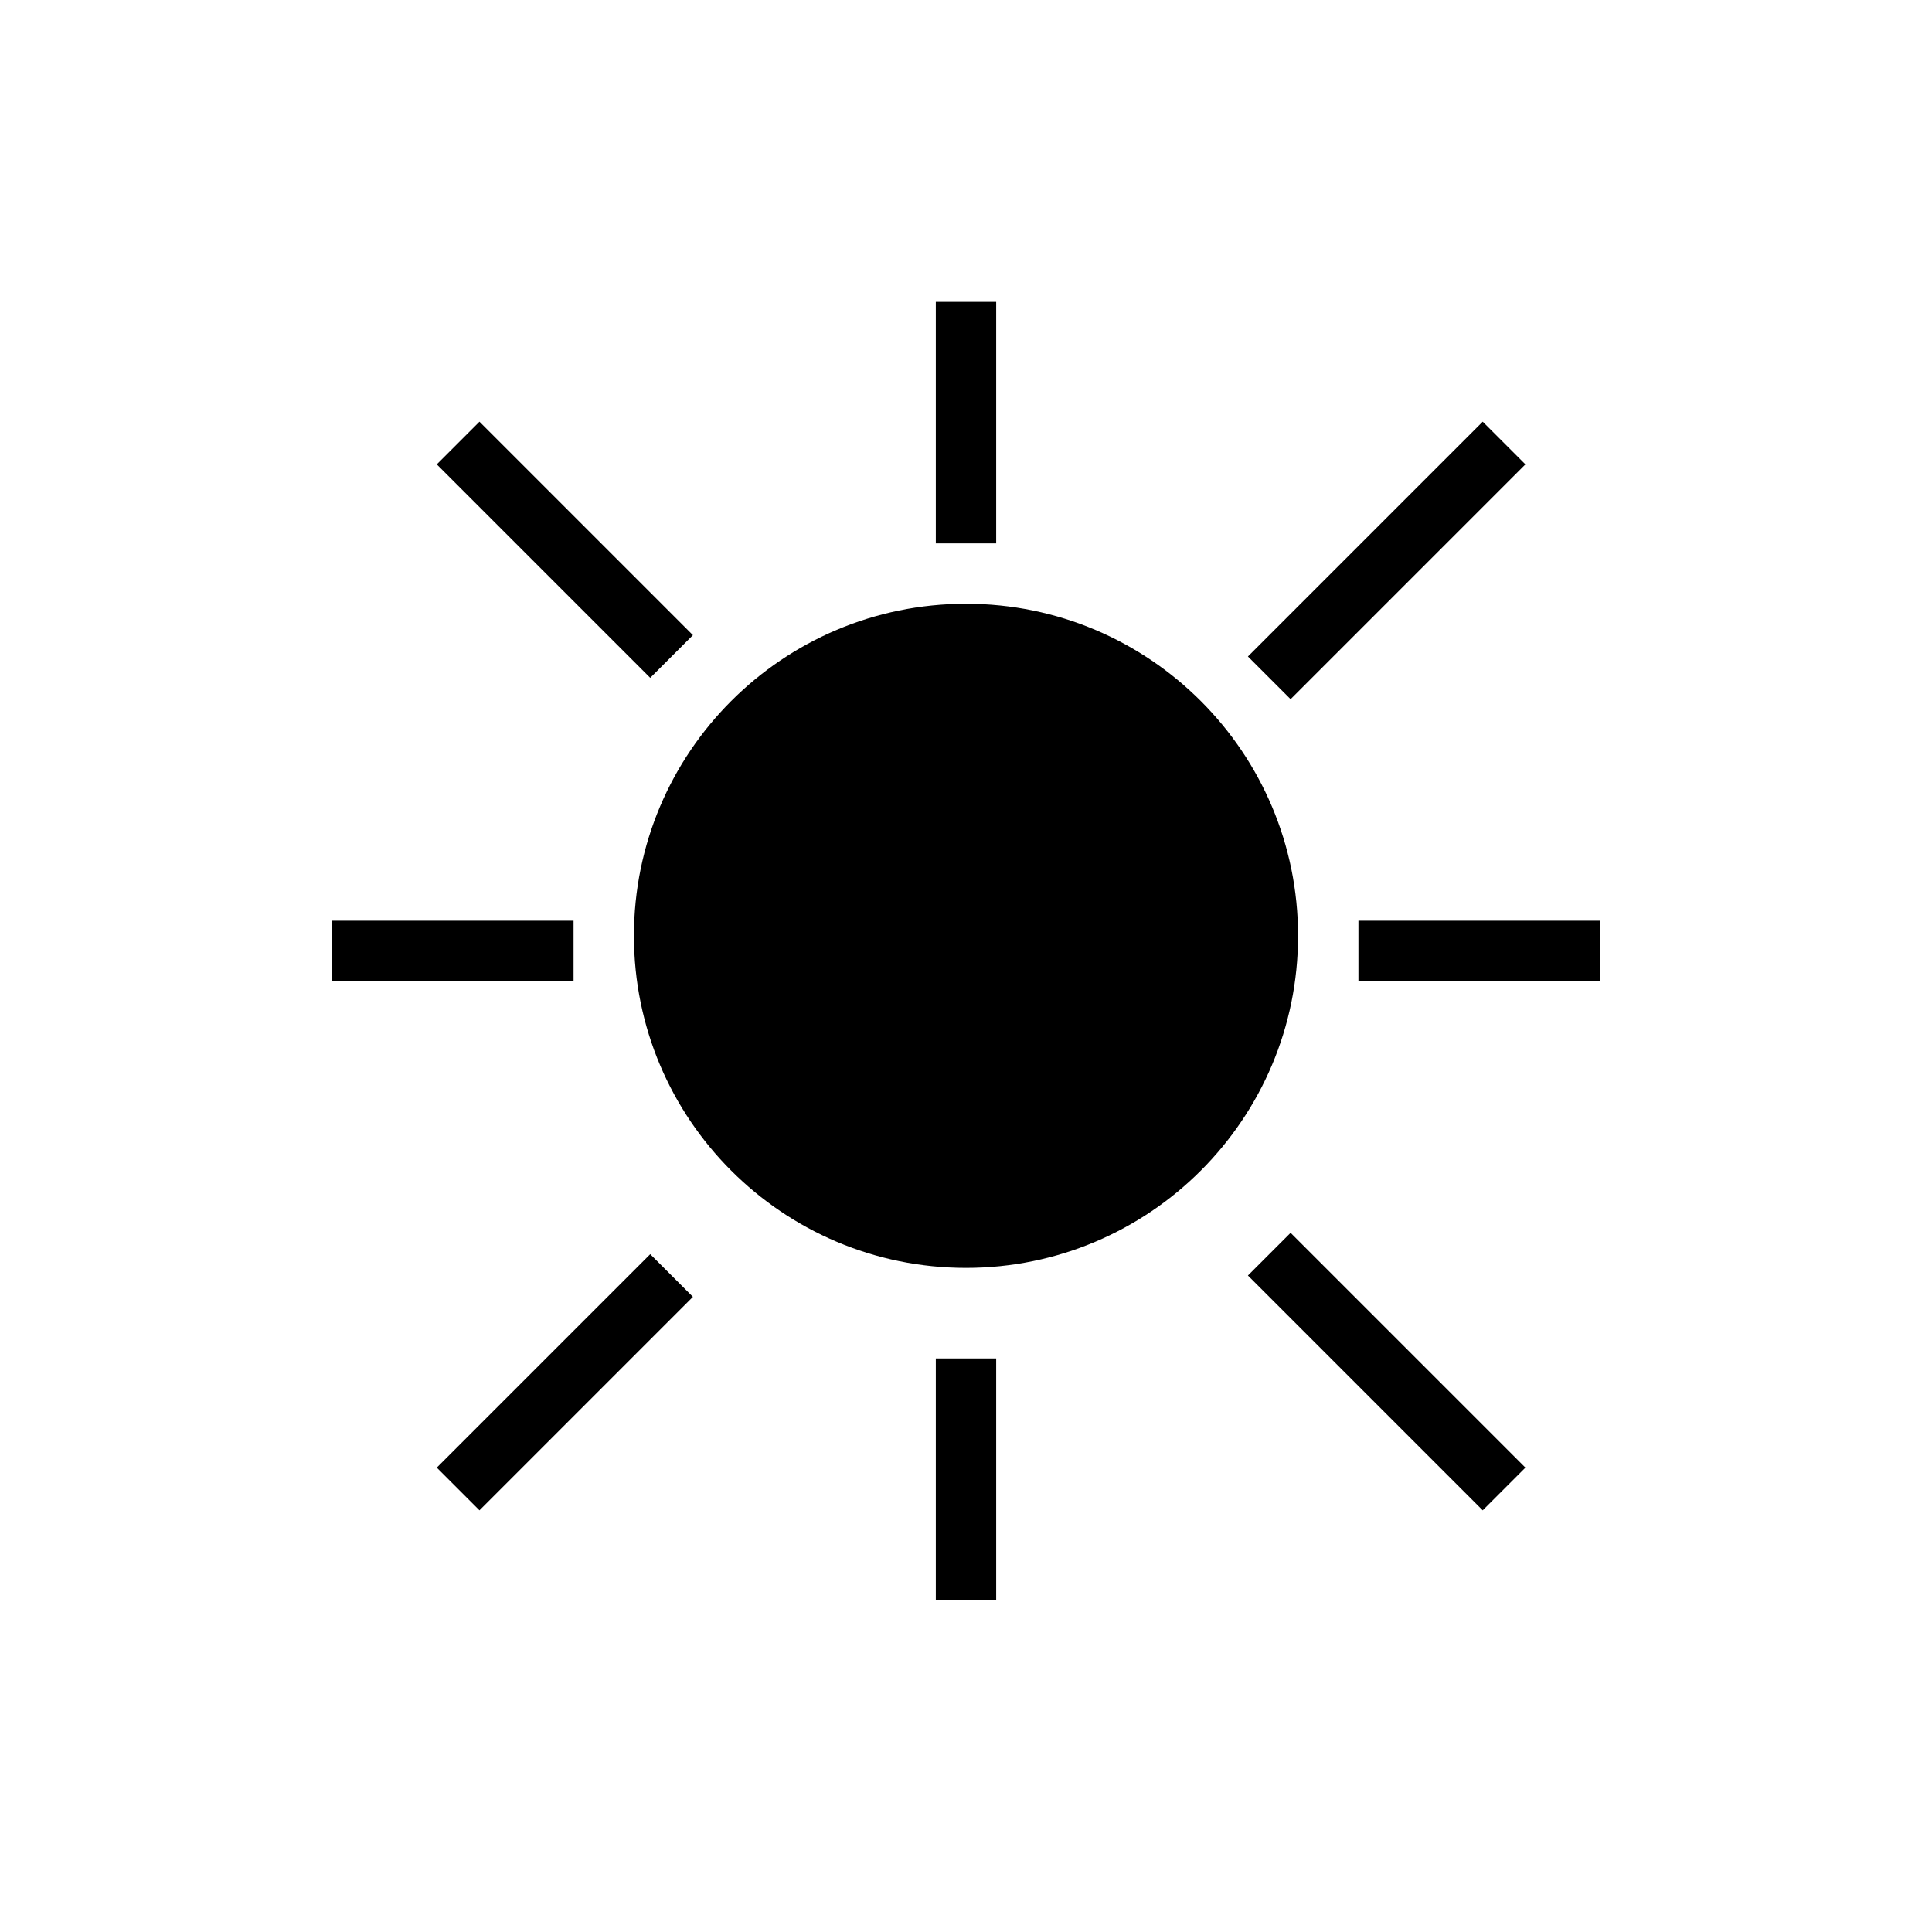
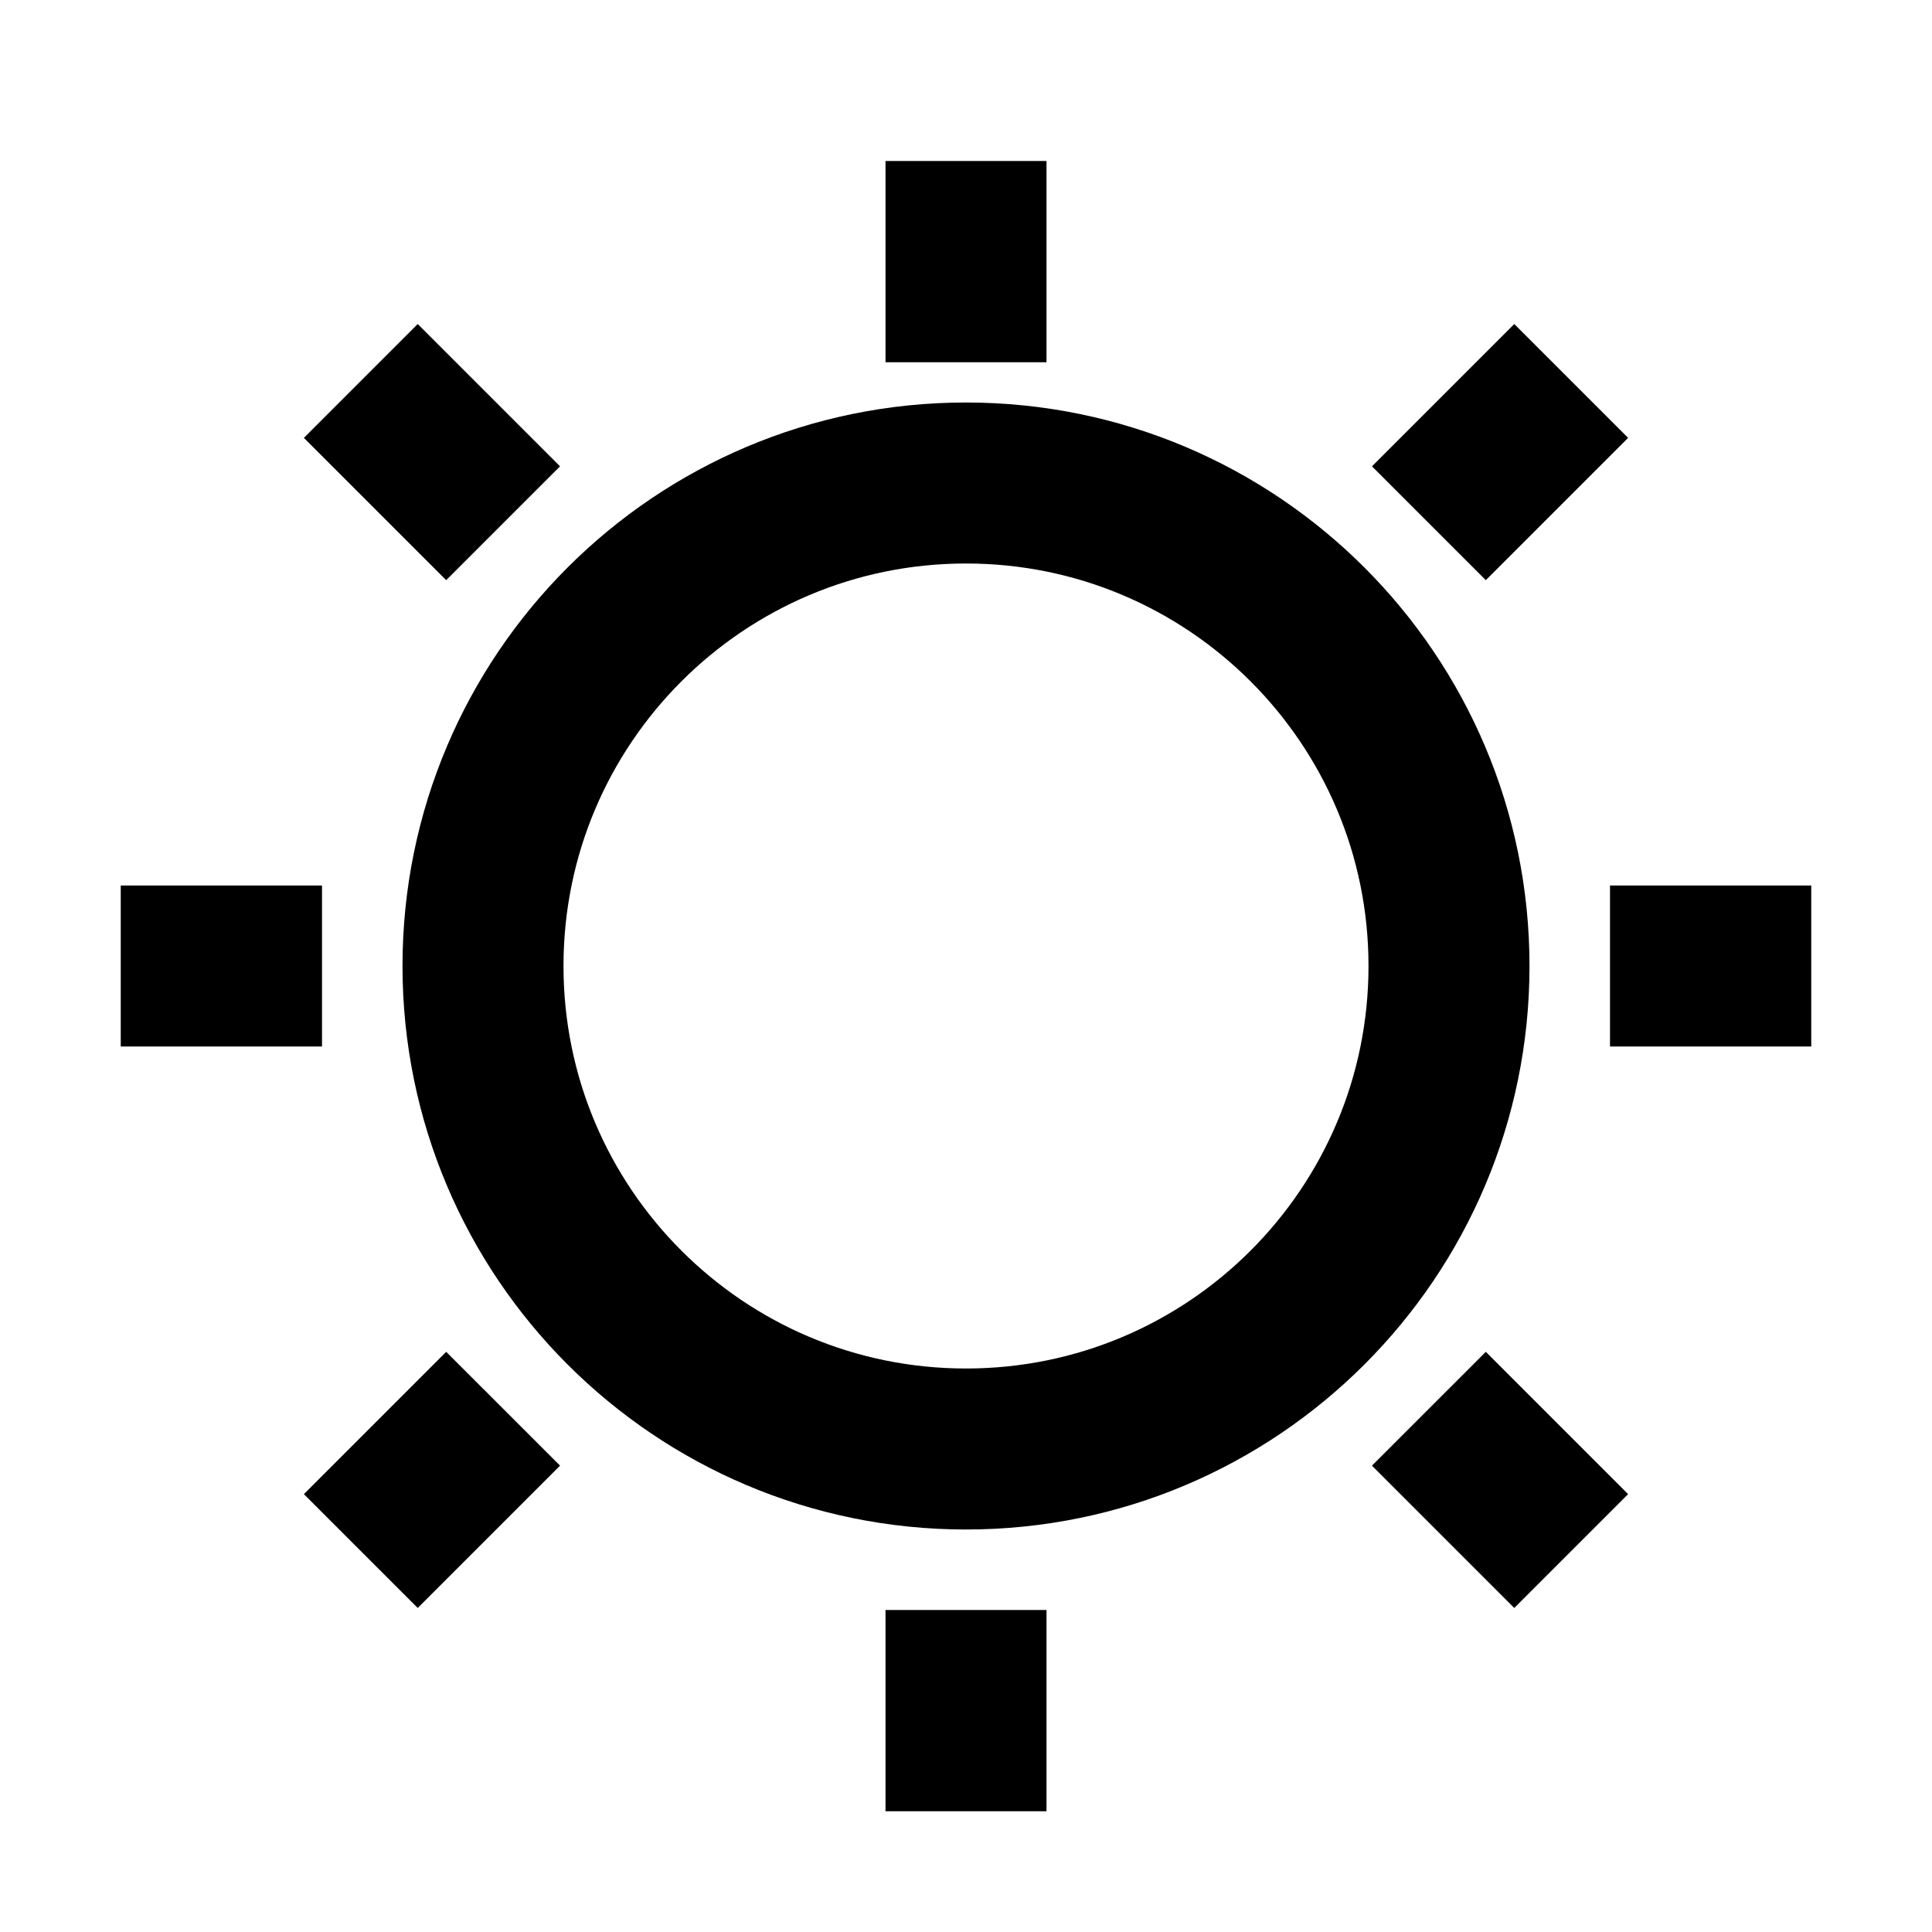
- <svg xmlns="http://www.w3.org/2000/svg" width="64px" height="64px" viewBox="0 0 64 64" version="1.1">
+ <svg xmlns="http://www.w3.org/2000/svg" width="48px" height="48px" viewBox="0 0 48 48" version="1.1">
  <g id="theme-light" stroke="none" stroke-width="1" fill="none" fill-rule="evenodd">
-     <path d="M33,45 L33,53 L31,53 L31,45 L33,45 Z M21.54,41.546 L22.954,42.96 L22.247,43.667 L16.59,49.324 L15.883,50.031 L14.469,48.617 L21.54,41.546 Z M42.753,40.839 L50.531,48.617 L49.117,50.031 L41.339,42.253 L42.753,40.839 Z M32,20 C38.075,20 43,24.925 43,31 C43,37.075 38.075,42 32,42 C25.925,42 21,37.075 21,31 C21,24.925 25.925,20 32,20 Z M19,30.5 L19,32.5 L11,32.5 L11,30.5 L19,30.5 Z M53,30.5 L53,32.5 L45,32.5 L45,30.5 L53,30.5 Z M49.117,13.969 L50.531,15.383 L42.753,23.161 L41.339,21.747 L49.117,13.969 Z M15.883,13.969 L22.954,21.04 L21.54,22.454 L14.469,15.383 L15.883,13.969 Z M33,10 L33,18 L31,18 L31,10 L33,10 Z" id="形状结合" fill="#000000" />
+     <circle id="椭圆形" stroke="#000000" stroke-width="4" cx="24" cy="24" r="12" />
+     <polyline id="直线-2" stroke="#000000" stroke-width="4" stroke-linecap="square" points="24 6 24 6.5 24 7" />
+     <polyline id="直线-2" stroke="#000000" stroke-width="4" stroke-linecap="square" transform="translate(37.2678, 11.2322) rotate(45) translate(-37.2678, -11.2322)" points="37.268 10.732 37.268 11.232 37.268 11.732" />
+     <polyline id="直线-2" stroke="#000000" stroke-width="4" stroke-linecap="square" transform="translate(10.7322, 11.2322) rotate(-45) translate(-10.7322, -11.2322)" points="10.732 10.732 10.732 11.232 10.732 11.732" />
+     <polyline id="直线-2" stroke="#000000" stroke-width="4" stroke-linecap="square" transform="translate(37.2678, 36.7678) scale(1, -1) rotate(45) translate(-37.2678, -36.7678)" points="37.268 36.268 37.268 36.768 37.268 37.268" />
+     <polyline id="直线-2" stroke="#000000" stroke-width="4" stroke-linecap="square" transform="translate(10.7322, 36.7678) scale(1, -1) rotate(-45) translate(-10.7322, -36.7678)" points="10.732 36.268 10.732 36.768 10.732 37.268" />
+     <line x1="24" y1="42" x2="24" y2="43" id="直线-2" stroke="#000000" stroke-width="4" stroke-linecap="square" />
+     <line x1="42" y1="24" x2="43" y2="24" id="直线-2" stroke="#000000" stroke-width="4" stroke-linecap="square" />
+     <line x1="5" y1="24" x2="6" y2="24" id="直线-2" stroke="#000000" stroke-width="4" stroke-linecap="square" />
  </g>
</svg>
